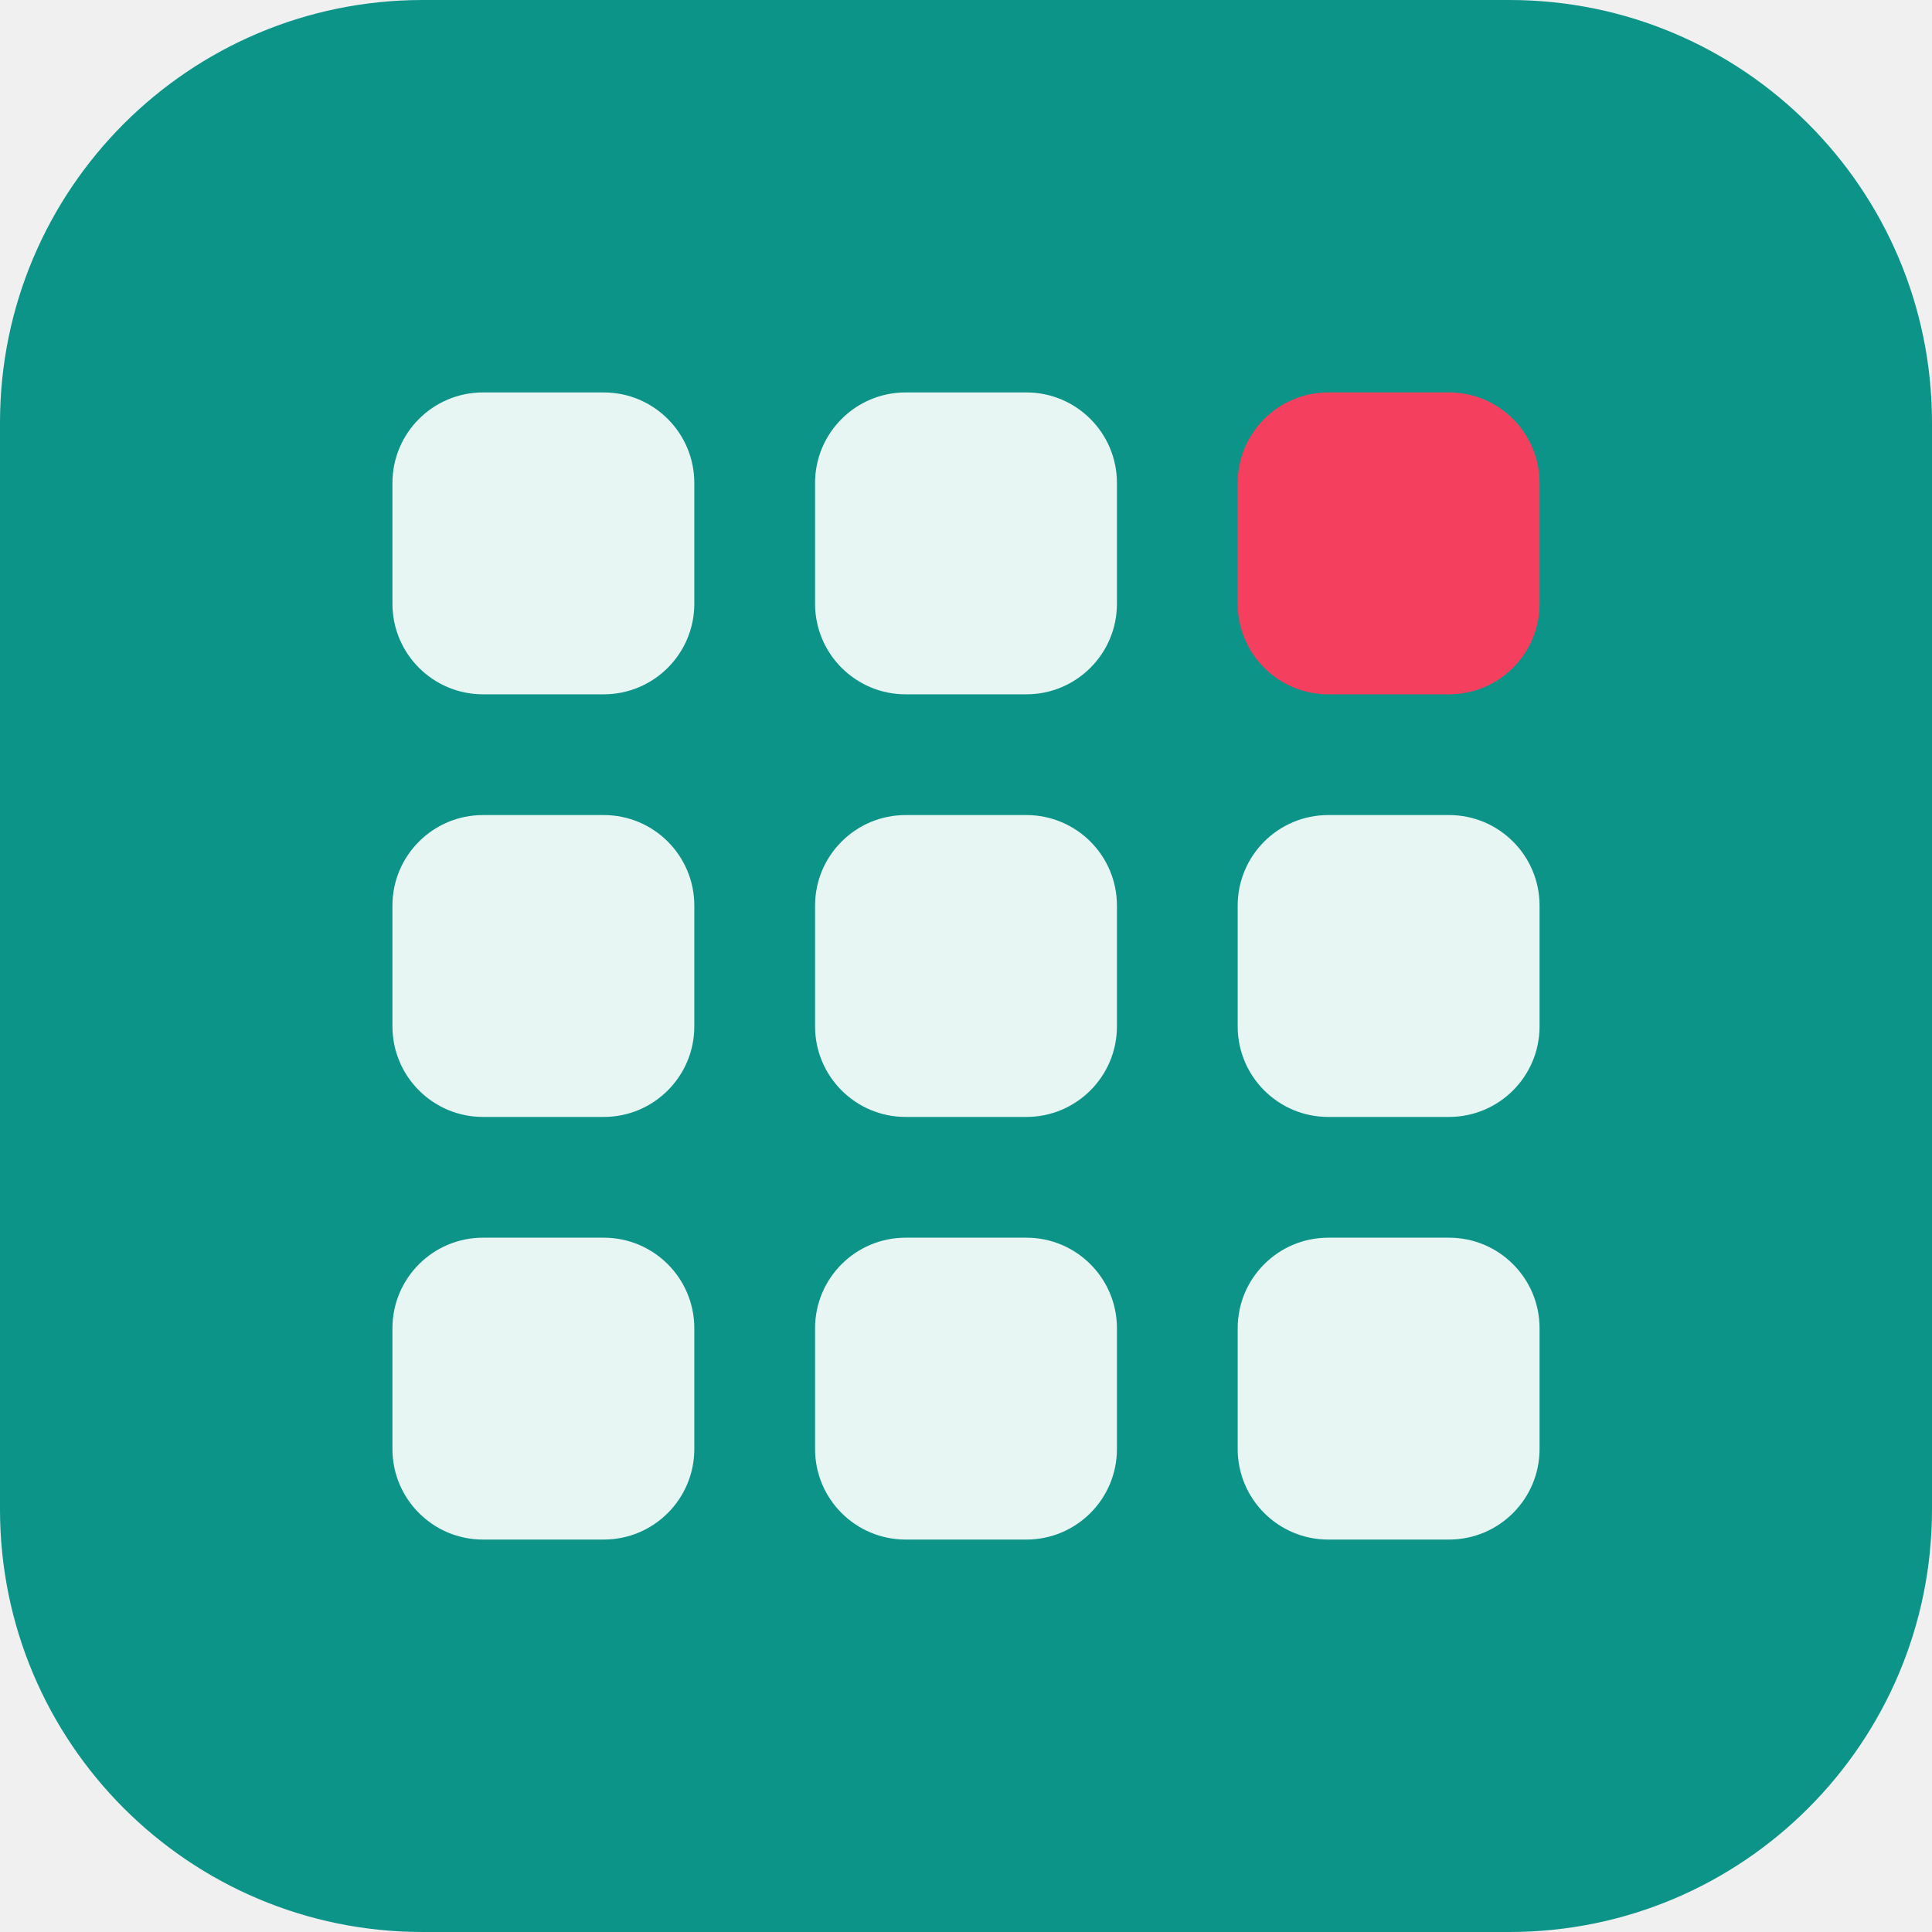
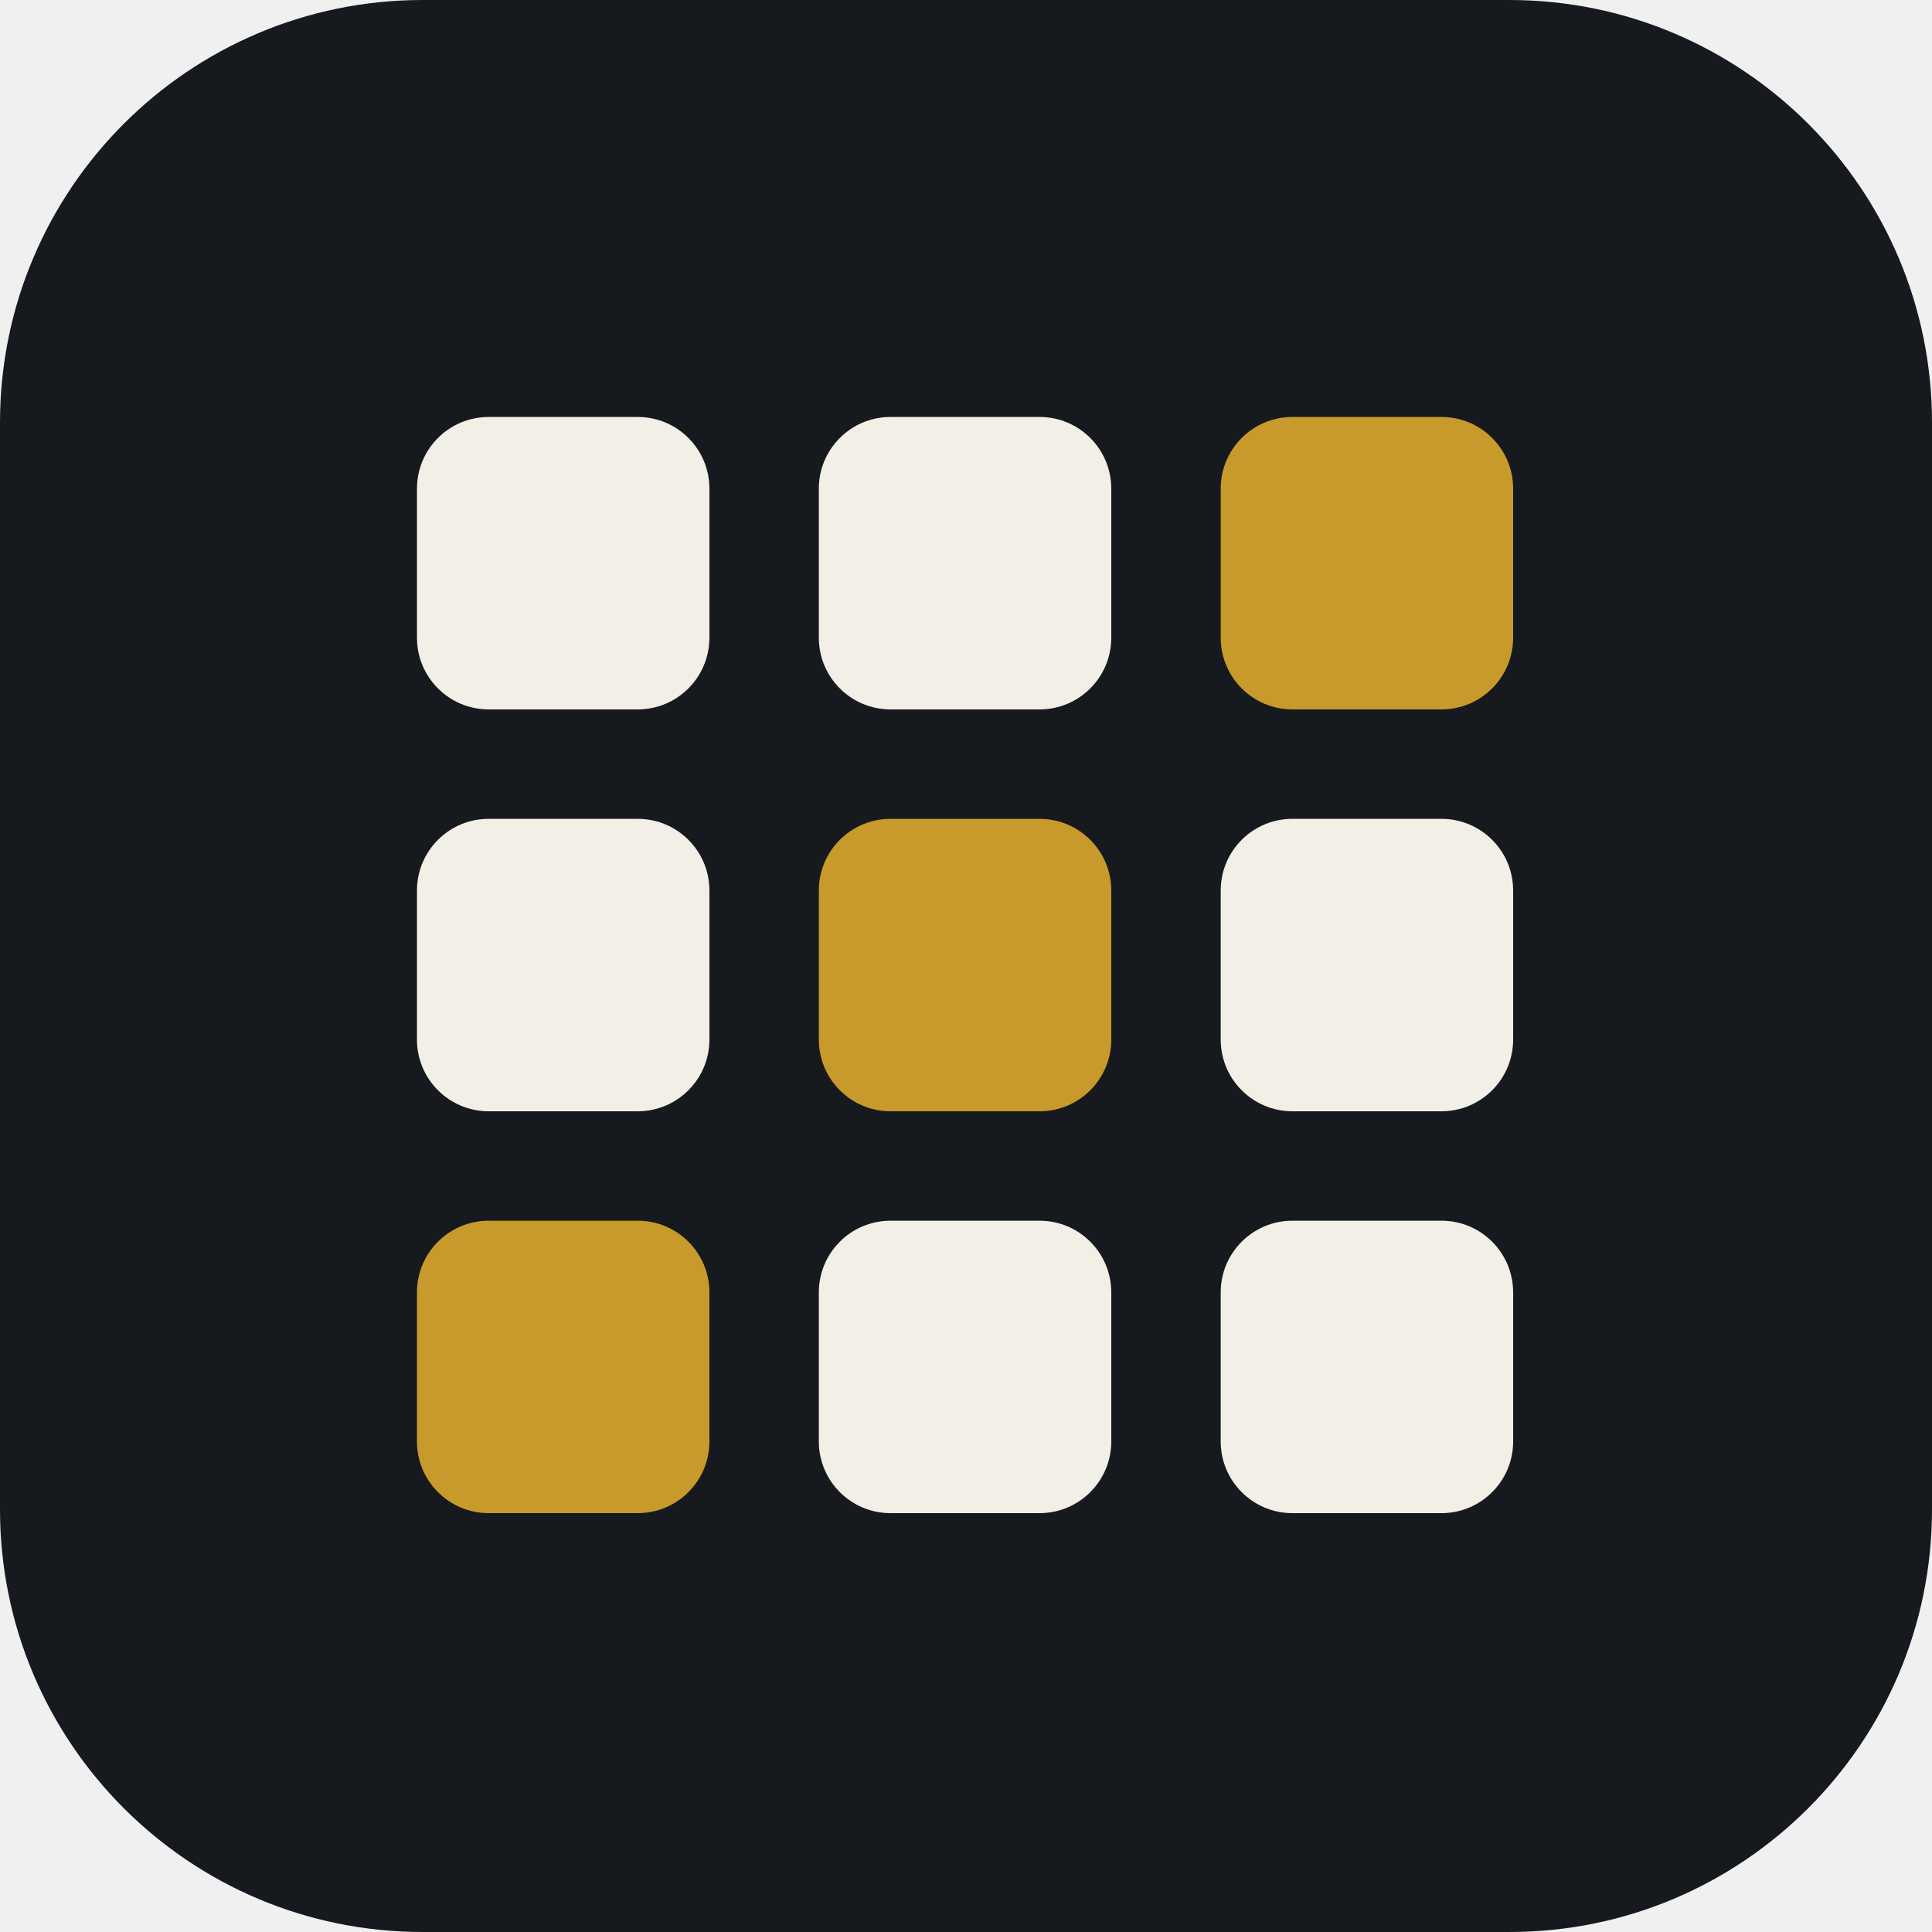
- <svg xmlns="http://www.w3.org/2000/svg" viewBox="0 0 64 64">
-   <rect width="64" height="64" rx="14" fill="#0d9488" />
-   <rect x="13" y="13" width="10" height="10" rx="3" fill="#ffffff" fill-opacity="0.9" />
-   <rect x="27" y="13" width="10" height="10" rx="3" fill="#ffffff" fill-opacity="0.9" />
-   <rect x="41" y="13" width="10" height="10" rx="3" fill="#f43f5e" />
-   <rect x="13" y="27" width="10" height="10" rx="3" fill="#ffffff" fill-opacity="0.9" />
-   <rect x="27" y="27" width="10" height="10" rx="3" fill="#ffffff" fill-opacity="0.9" />
-   <rect x="41" y="27" width="10" height="10" rx="3" fill="#ffffff" fill-opacity="0.9" />
-   <rect x="13" y="41" width="10" height="10" rx="3" fill="#ffffff" fill-opacity="0.9" />
-   <rect x="27" y="41" width="10" height="10" rx="3" fill="#ffffff" fill-opacity="0.9" />
-   <rect x="41" y="41" width="10" height="10" rx="3" fill="#ffffff" fill-opacity="0.9" />
+ <svg xmlns="http://www.w3.org/2000/svg" viewBox="0 0 1024 1024">
+   <rect width="1024" height="1024" rx="224" fill="#16191E" />
+   <g fill="#F2EFE6">
+     <rect x="221" y="221" width="155" height="155" rx="38" />
+     <rect x="434" y="221" width="155" height="155" rx="38" />
+     <rect x="221" y="434" width="155" height="155" rx="38" />
+     <rect x="647" y="434" width="155" height="155" rx="38" />
+     <rect x="434" y="647" width="155" height="155" rx="38" />
+     <rect x="647" y="647" width="155" height="155" rx="38" />
+   </g>
+   <g fill="#C79A2B">
+     <rect x="647" y="221" width="155" height="155" rx="38" />
+     <rect x="434" y="434" width="155" height="155" rx="38" />
+     <rect x="221" y="647" width="155" height="155" rx="38" />
+   </g>
</svg>
